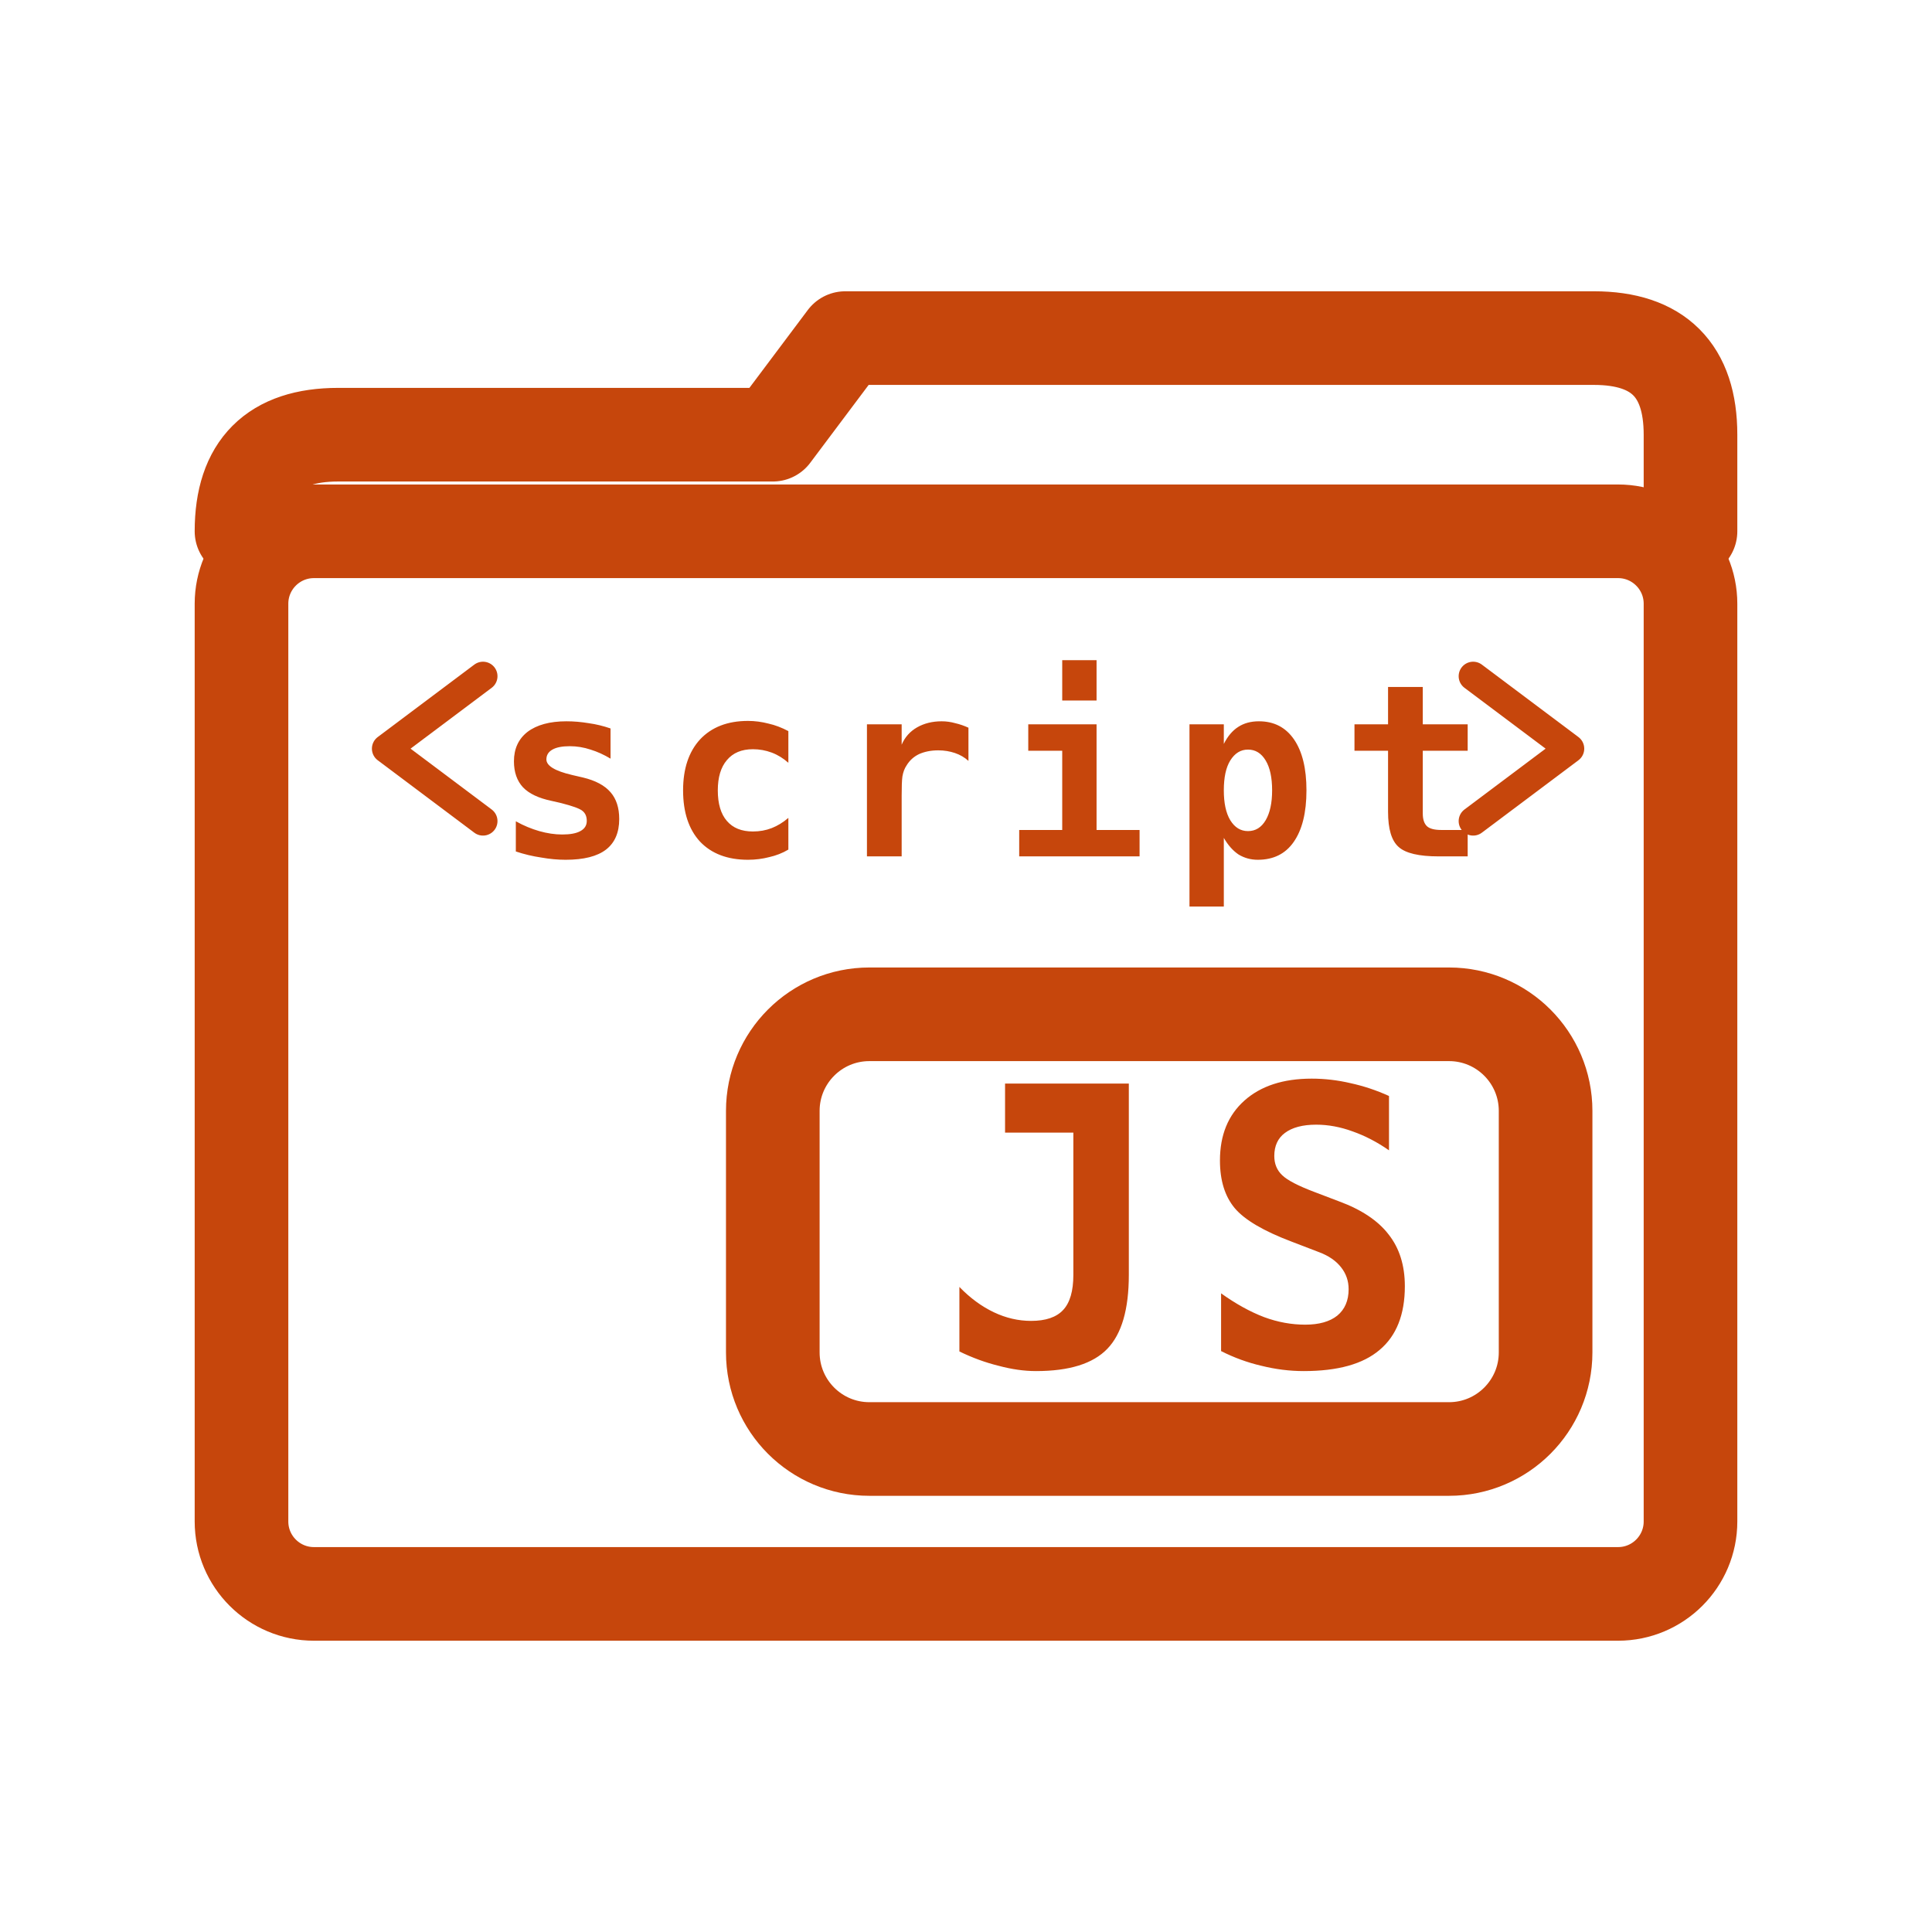
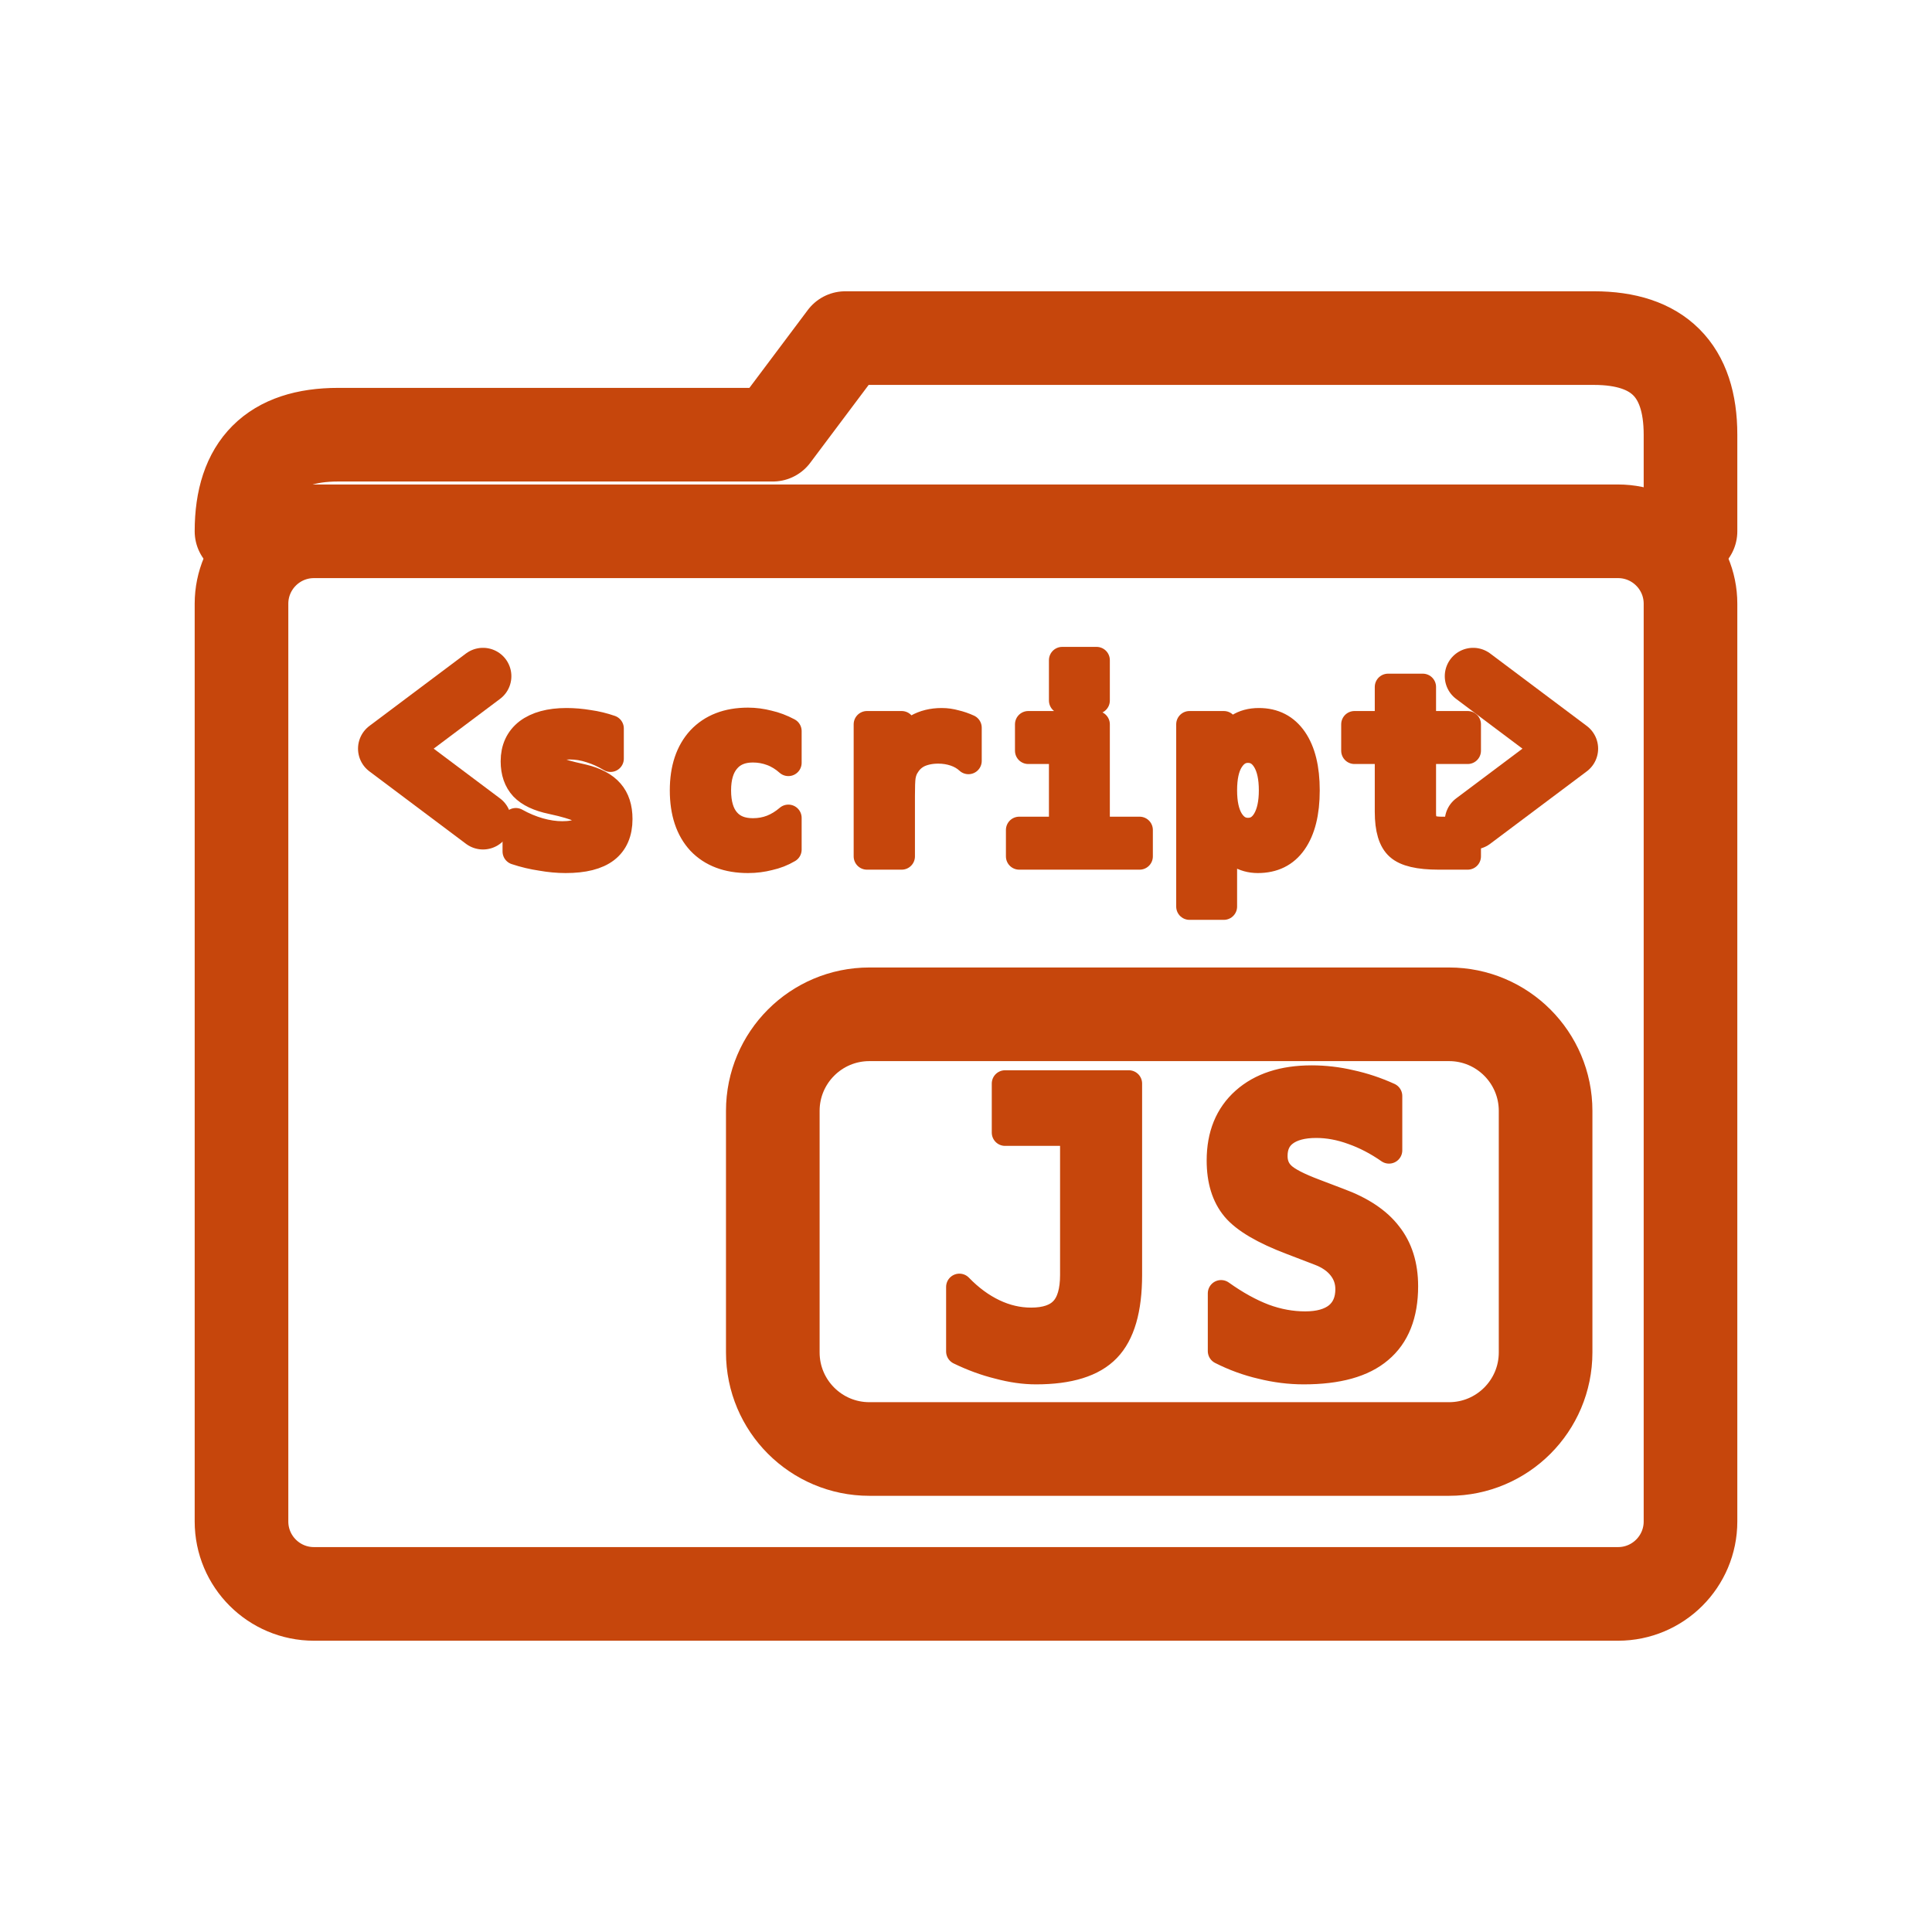
<svg xmlns="http://www.w3.org/2000/svg" viewBox="0 0 80 80" width="80" height="80">
  <style>
    .ic  { fill:none; stroke:#c6460c; stroke-width:3.877; stroke-linecap:round; stroke-linejoin:round }
    .icl { fill:none; stroke:#c6460c; stroke-linecap:round; stroke-linejoin:round }
    .lbl {
      font-family: ui-monospace, 'SF Mono', Menlo, Consolas, monospace;
-       font-weight:700; fill:#c6460c; text-anchor:middle; dominant-baseline:central; letter-spacing:-0.5px
+       font-weight:700; fill:#c6460c; text-anchor:middle; dominant-baseline:central; letter-spacing:-0.5px;
+       stroke:#c6460c; stroke-width:1.1; stroke-linejoin:round; paint-order:stroke
    }
    .lbl2 { letter-spacing: 1px; }
  </style>
  <g transform="translate(2, 0)">
    <path d="M8 22 Q8 18 12 18 L30 18 L33 14 L64 14 Q68 14 68 18 L68 22" class="ic" />
    <rect x="8" y="22" width="60" height="44" rx="3" class="ic" />
    <rect x="30" y="42" width="32" height="18" rx="4" class="ic" stroke-width="1.8" />
    <text x="39" y="32" class="lbl lbl2" font-size="10">script</text>
    <text x="47" y="51" class="lbl lbl2" font-size="16">JS</text>
    <g transform="translate(-30, 0)">
-       <polyline points="48,28 44,31 48,34" class="icl" stroke-width="1.2" />
+       <polyline points="48,28 44,31 48,34" class="icl" stroke-width="2.35" />
    </g>
    <g transform="translate(6, 0)">
-       <polyline points="53,28 57,31 53,34" class="icl" stroke-width="1.2" />
+       <polyline points="53,28 57,31 53,34" class="icl" stroke-width="2.35" />
    </g>
  </g>
</svg>
